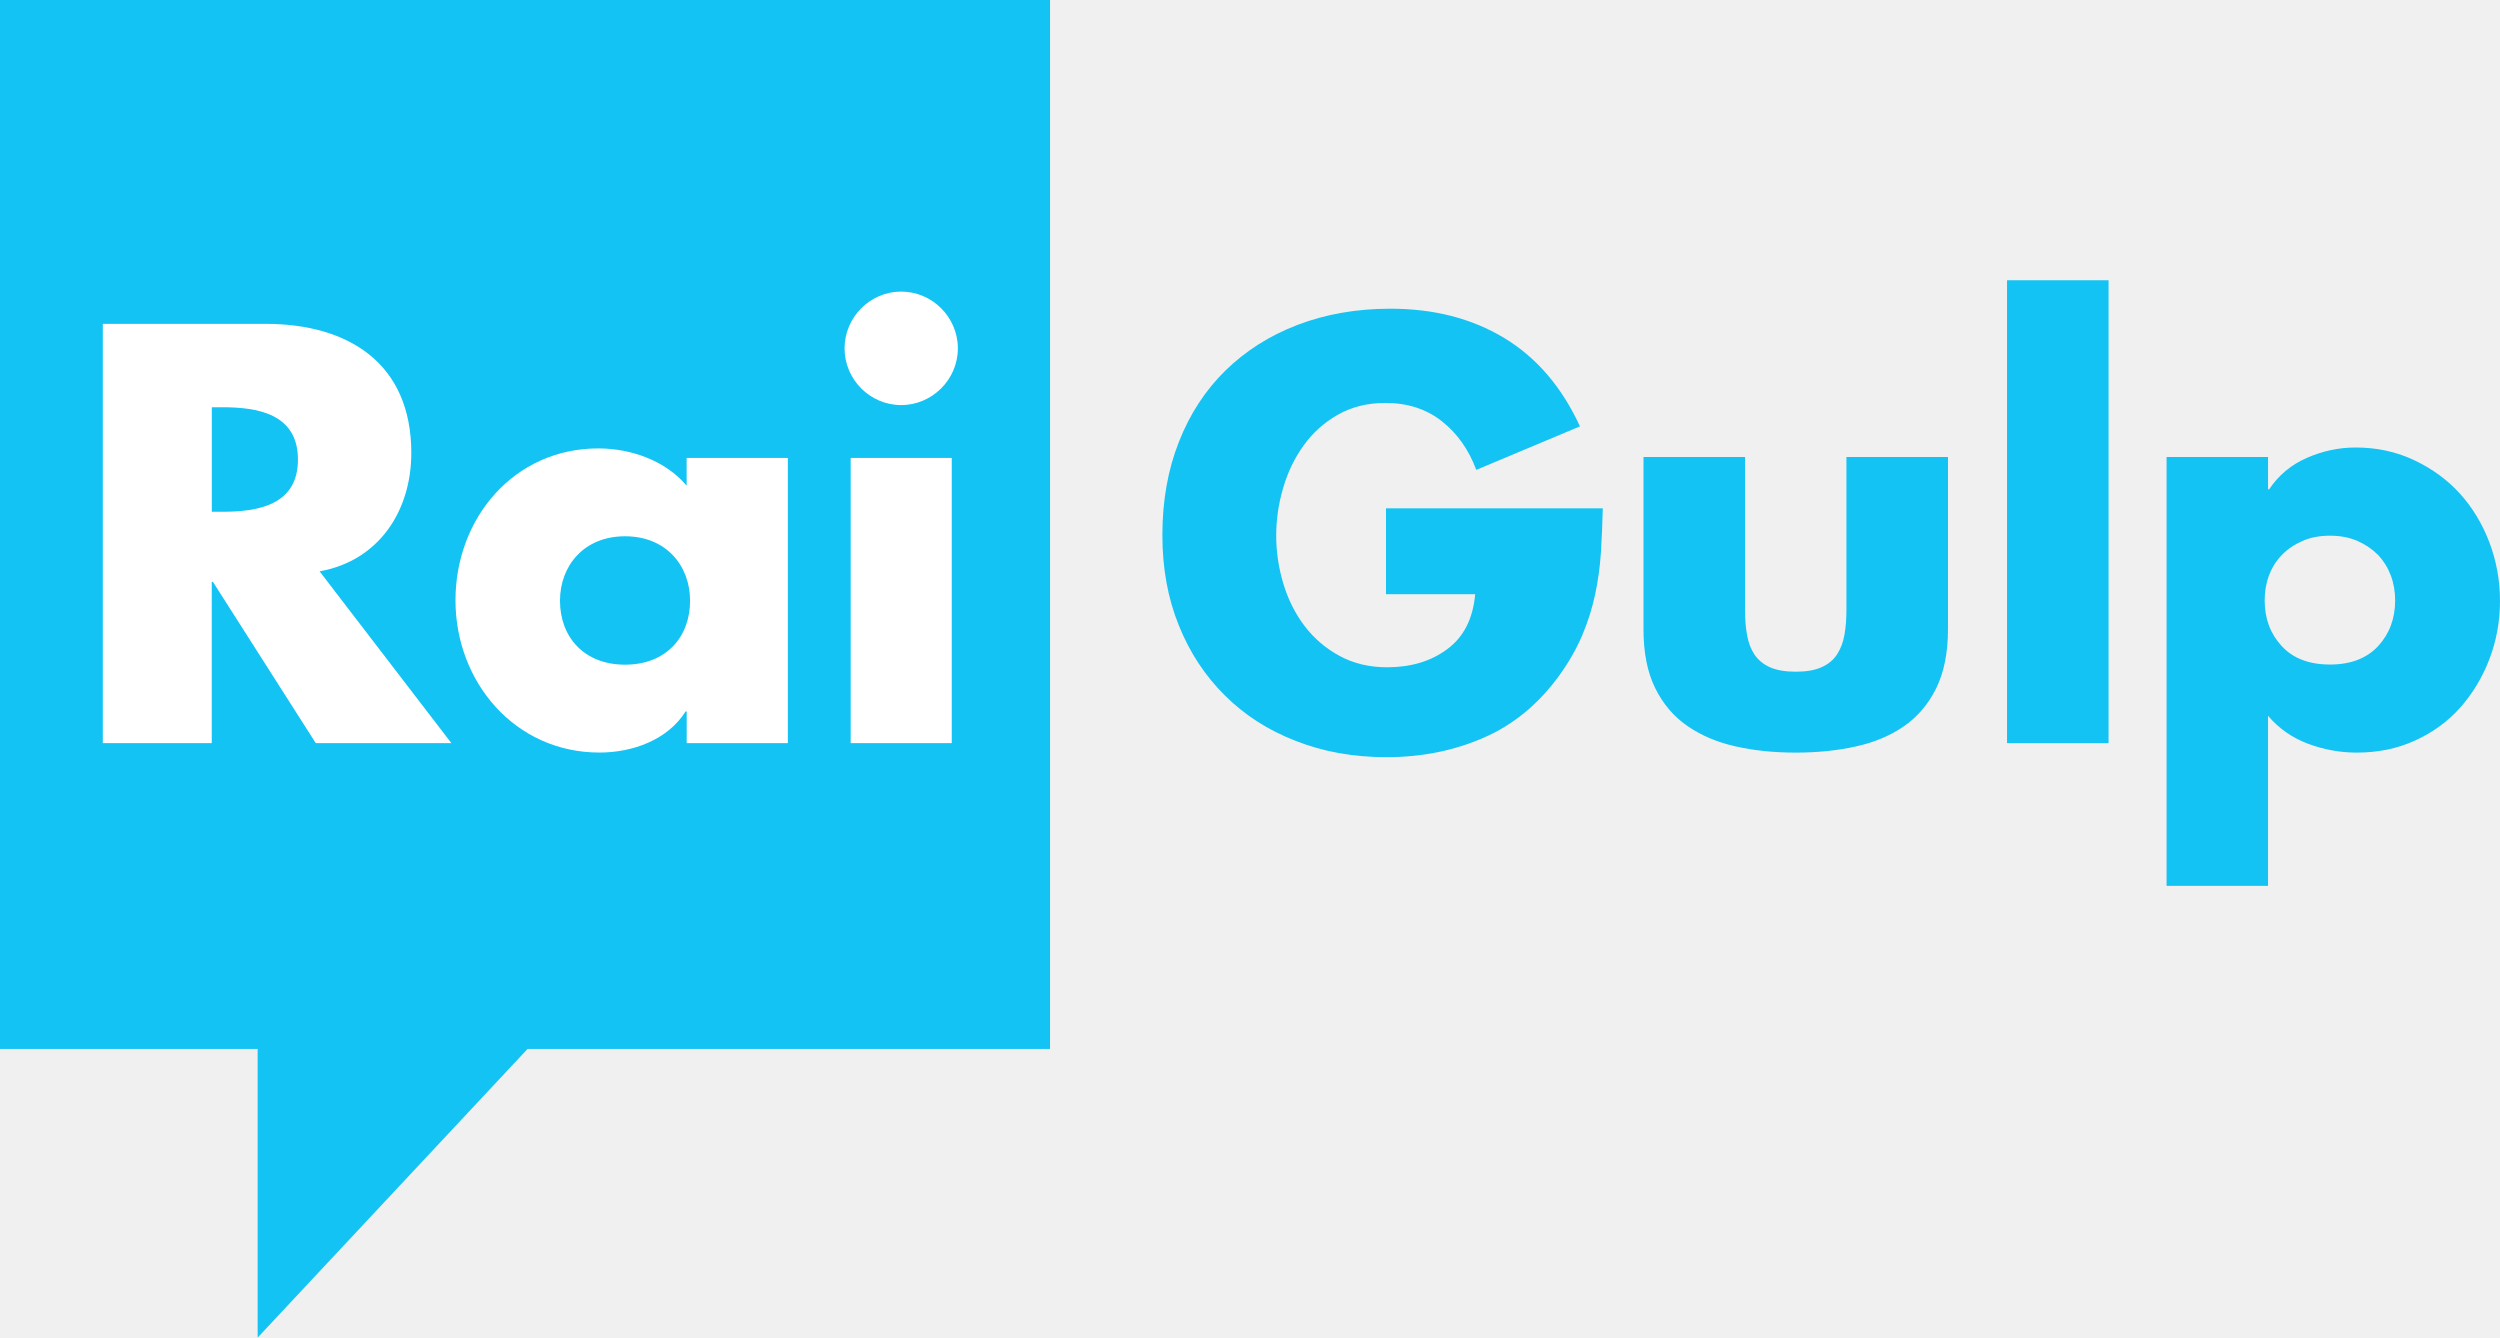
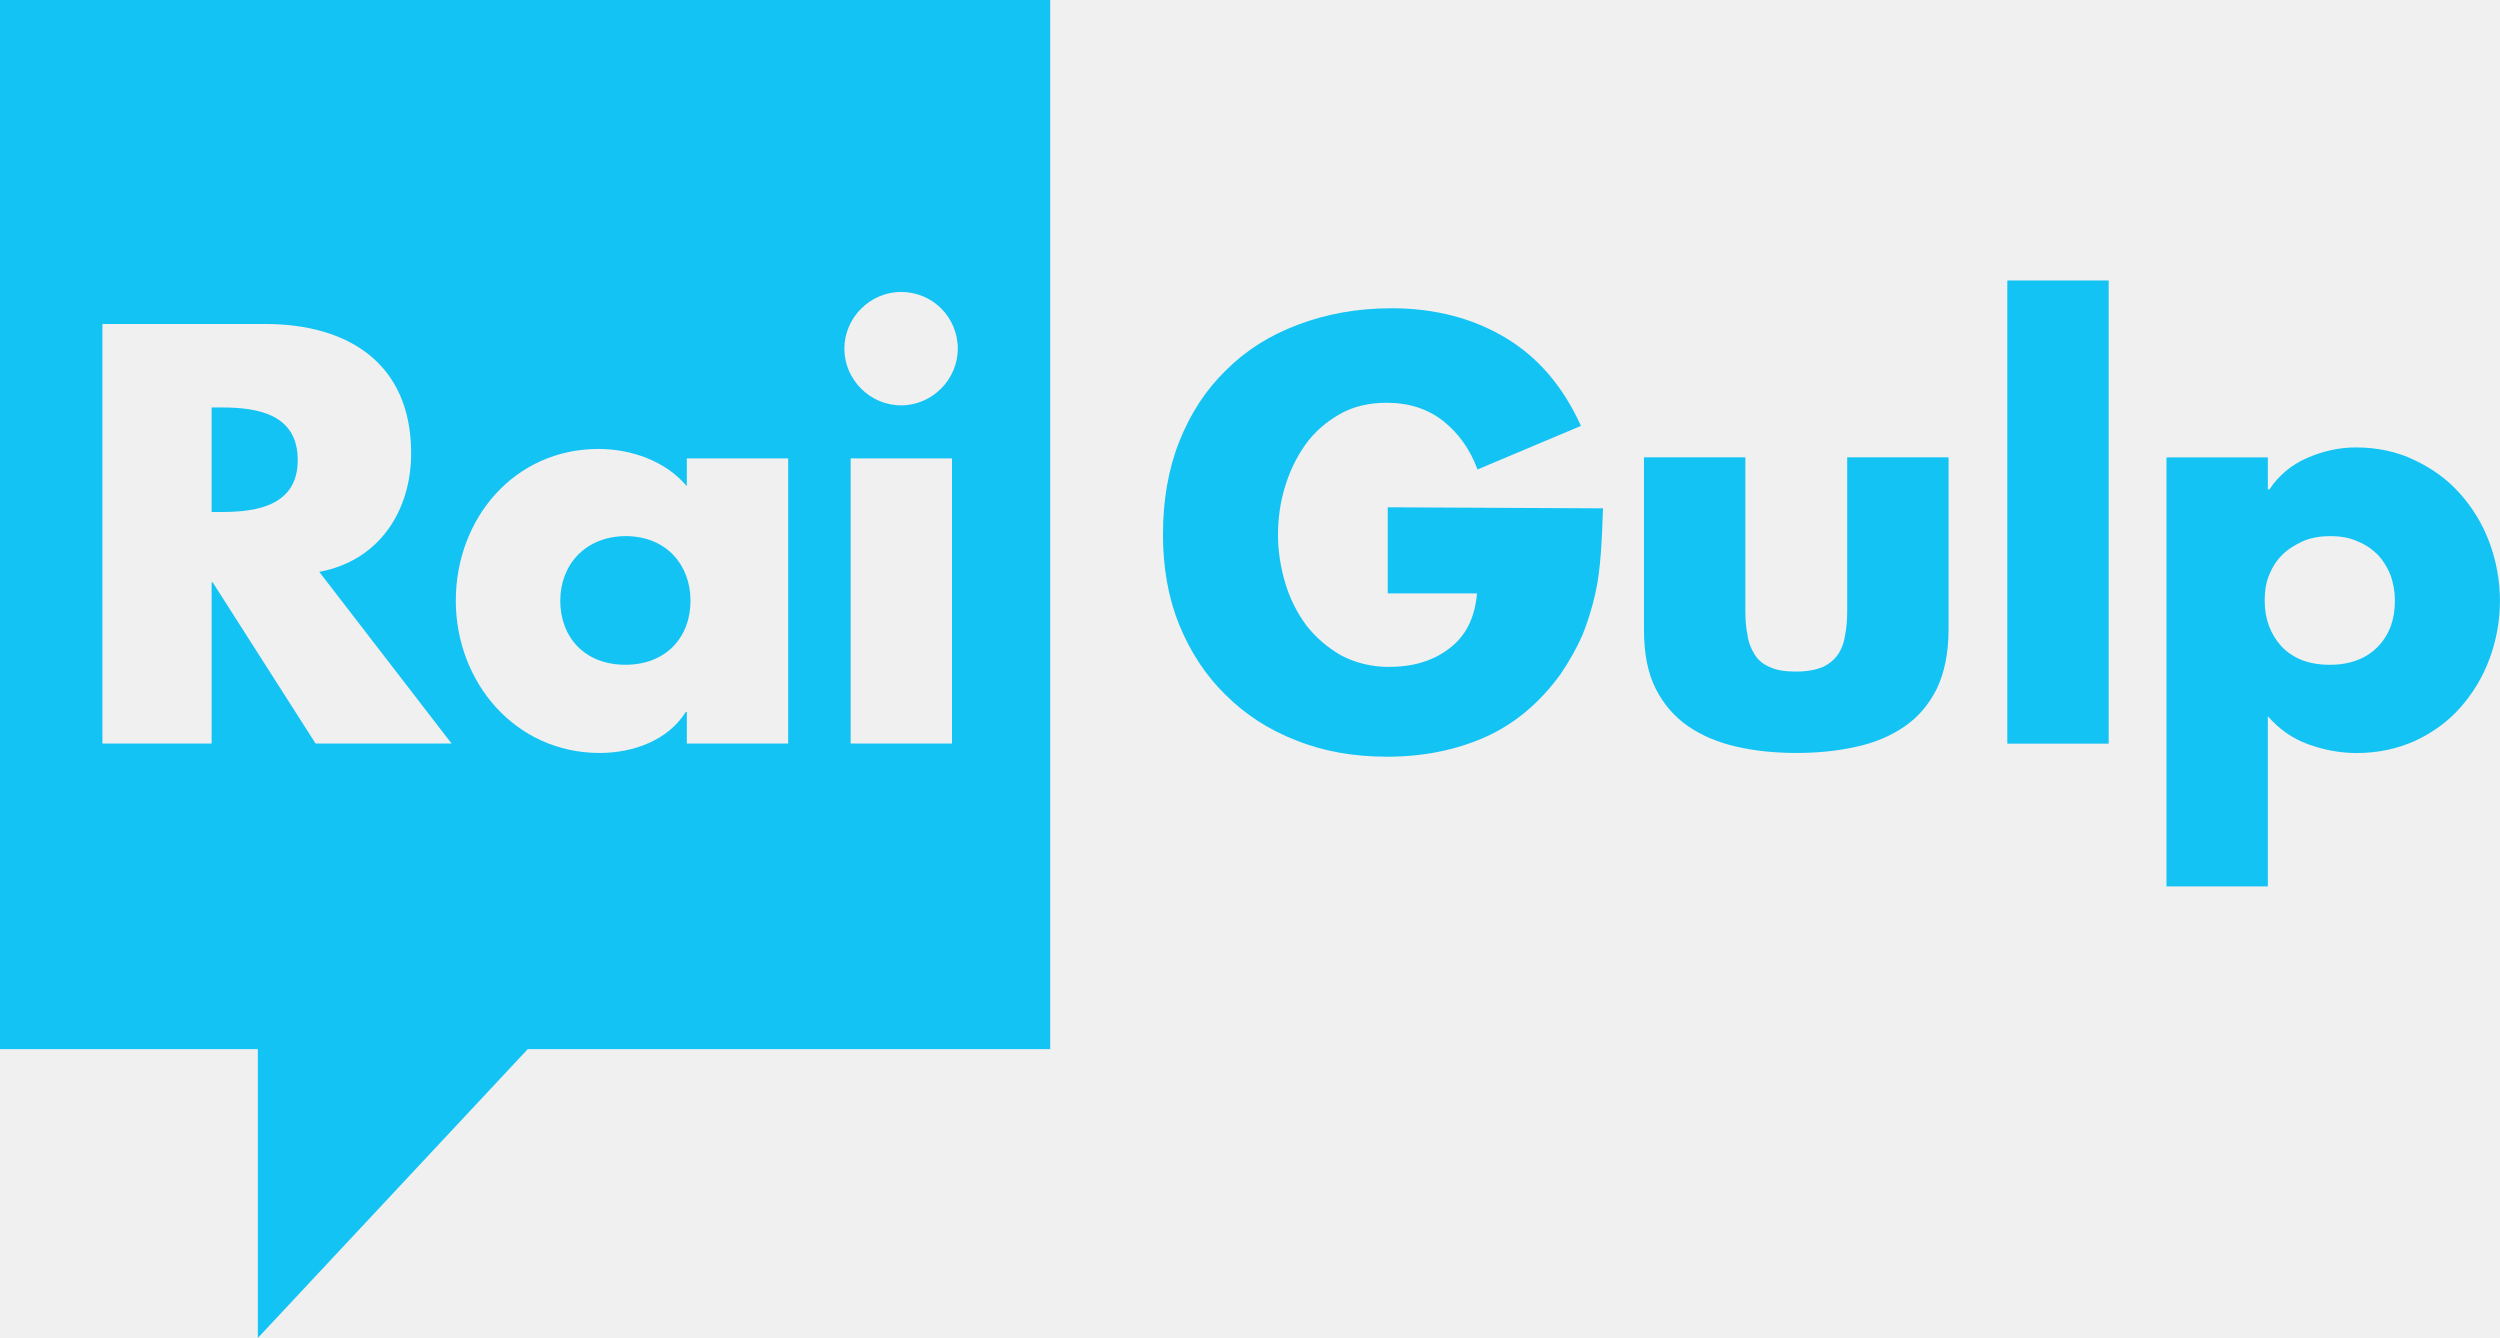
- <svg xmlns="http://www.w3.org/2000/svg" version="1.1" width="600" height="321.027" id="svg2">
-   <defs id="defs3395" />
-   <g id="g3034">
-     <g transform="translate(108.6335,-126.6992)" id="layer1">
-       <path d="m 276.037,248.694 c -0.078,3.668 -0.25,7.212 -0.453,10.646 -0.234,3.434 -0.687,6.791 -1.405,10.116 -0.718,3.294 -1.733,6.541 -3.075,9.71 -1.342,3.153 -3.122,6.307 -5.354,9.429 -4.995,6.947 -11.068,12.004 -18.202,15.111 -7.134,3.138 -14.939,4.714 -23.416,4.714 -7.961,0 -15.236,-1.311 -21.823,-3.918 -6.603,-2.56 -12.27,-6.197 -16.984,-10.912 -4.73,-4.668 -8.414,-10.272 -11.037,-16.781 -2.638,-6.51 -3.949,-13.721 -3.949,-21.683 0,-8.211 1.311,-15.657 3.949,-22.338 2.623,-6.712 6.353,-12.41 11.161,-17.14 4.839,-4.73 10.599,-8.398 17.328,-10.974 6.728,-2.576 14.174,-3.887 22.292,-3.887 10.443,0 19.544,2.342 27.302,7.025 7.758,4.683 13.831,11.77 18.186,21.214 l -24.883,10.443 c -1.795,-4.824 -4.527,-8.711 -8.227,-11.645 -3.7,-2.935 -8.227,-4.418 -13.597,-4.418 -4.246,0 -8.071,0.937 -11.364,2.81 -3.294,1.873 -6.057,4.324 -8.227,7.368 -2.185,3.028 -3.84,6.431 -4.933,10.225 -1.124,3.793 -1.67,7.602 -1.67,11.458 0,3.903 0.578,7.774 1.733,11.567 1.14,3.793 2.857,7.181 5.073,10.1 2.248,2.95 5.011,5.339 8.367,7.165 3.341,1.826 7.15,2.747 11.427,2.747 5.713,0 10.537,-1.436 14.455,-4.355 3.934,-2.904 6.182,-7.29 6.697,-13.191 l -21.402,0 0,-20.606 52.029,0 m 34.14,-12.317 0,36.684 c 0,2.139 0.14,4.137 0.468,5.948 0.312,1.842 0.905,3.419 1.78,4.761 0.905,1.342 2.17,2.373 3.746,3.075 1.623,0.718 3.668,1.062 6.166,1.062 2.498,0 4.558,-0.343 6.166,-1.062 1.623,-0.702 2.872,-1.733 3.746,-3.075 0.874,-1.342 1.483,-2.919 1.795,-4.761 0.328,-1.811 0.468,-3.809 0.468,-5.948 l 0,-36.684 24.368,0 0,41.367 c 0,5.62 -0.952,10.318 -2.81,14.112 -1.873,3.793 -4.433,6.837 -7.696,9.101 -3.263,2.279 -7.118,3.903 -11.583,4.886 -4.465,0.999 -9.273,1.483 -14.455,1.483 -5.167,0 -9.975,-0.484 -14.377,-1.483 -4.418,-0.983 -8.273,-2.607 -11.583,-4.886 -3.294,-2.263 -5.885,-5.308 -7.758,-9.101 -1.873,-3.793 -2.81,-8.492 -2.81,-14.112 l 0,-41.367 z m 87.246,68.67 -24.368,0 0,-111.083 24.368,0 z m 38.277,-60.912 0.265,0 c 2.248,-3.356 5.245,-5.885 9.038,-7.54 3.793,-1.655 7.68,-2.498 11.708,-2.498 5.073,0 9.772,1.015 14.049,3.044 4.262,1.998 7.93,4.668 10.974,8.008 3.013,3.341 5.401,7.259 7.087,11.723 1.686,4.449 2.544,9.148 2.544,14.049 0,4.902 -0.859,9.569 -2.544,13.971 -1.686,4.433 -4.059,8.305 -7.025,11.661 -2.982,3.341 -6.603,5.963 -10.834,7.883 -4.23,1.936 -8.882,2.888 -13.987,2.888 -4.012,0 -7.914,-0.718 -11.723,-2.139 -3.778,-1.436 -6.978,-3.653 -9.554,-6.697 l 0,40.821 -24.352,0 0,-102.935 24.352,0 z m 14.861,11.13 c -2.513,0 -4.714,0.421 -6.635,1.28 -1.92,0.843 -3.559,1.951 -4.886,3.325 -1.358,1.389 -2.388,3.013 -3.091,4.886 -0.718,1.889 -1.061,3.887 -1.061,6.026 0,4.371 1.358,8.024 4.09,10.974 2.716,2.95 6.572,4.433 11.583,4.433 4.964,0 8.835,-1.483 11.567,-4.433 2.716,-2.95 4.074,-6.603 4.074,-10.974 0,-2.139 -0.343,-4.137 -1.062,-6.026 -0.718,-1.873 -1.733,-3.497 -3.06,-4.886 -1.358,-1.374 -2.982,-2.482 -4.886,-3.325 -1.936,-0.859 -4.137,-1.28 -6.634,-1.28 z m -559.194,-128.567 0,251.748 61.833,0 0,69.279 64.783,-69.279 125.398,0 0,-251.748 z" id="path3131" style="fill:#12c3f4;fill-opacity:1" />
-     </g>
-     <path d="m 50.837,122.822 2.529,0 c 8.554,0 18.139,-1.592 18.139,-12.52 0,-10.943 -9.585,-12.566 -18.139,-12.566 l -2.529,0 z m 57.493,55.526 -32.548,0 -24.68,-38.698 -0.281,0 0,38.698 -26.147,0 -10e-6,-100.624 39.073,0 c 19.903,0 34.967,9.491 34.967,30.971 0,13.878 -7.743,25.882 -22.011,28.426 l 31.627,41.227 z m 26.069,-34.171 c 0,8.679 5.745,15.345 15.61,15.345 9.881,0 15.61,-6.666 15.61,-15.345 0,-8.398 -5.729,-15.47 -15.61,-15.47 -9.866,0 -15.61,7.071 -15.61,15.47 m 54.699,34.171 -24.29,0 0,-7.602 -0.265,0 c -4.277,6.806 -12.66,9.866 -20.684,9.866 -20.293,0 -34.546,-16.953 -34.546,-36.544 0,-19.653 14.002,-36.45 34.28,-36.45 7.852,0 16.141,2.935 21.199,8.945 l 0,-6.666 24.29,0 0,68.451 z M 229.888,83.609 c 0,7.462 -6.151,13.612 -13.612,13.612 -7.462,0 -13.581,-6.151 -13.581,-13.612 0,-7.477 6.135,-13.628 13.581,-13.628 7.477,0 13.612,6.15 13.612,13.628 m -1.467,94.739 -24.259,0 0,-68.451 24.259,0 z" id="path3131-7" style="fill:#ffffff;fill-opacity:1" />
+ <svg xmlns="http://www.w3.org/2000/svg" height="321.11" width="600" version="1.1" viewBox="0 0 158.75 84.96">
+   <g transform="translate(-222.7 -325.85)" stroke-width=".333" fill="#12c3f4">
+     <path d="m324.49 358.13c-0.033 0.967-0.067 1.901-0.133 2.801-0.067 0.9-0.167 1.801-0.367 2.667-0.2 0.867-0.467 1.734-0.8 2.567-0.367 0.834-0.834 1.667-1.4 2.501-1.334 1.834-2.934 3.168-4.801 4.001-1.901 0.834-3.968 1.234-6.202 1.234-2.101 0-4.035-0.333-5.769-1.034-1.734-0.667-3.234-1.634-4.501-2.901-1.267-1.234-2.234-2.734-2.934-4.435-0.7-1.734-1.034-3.635-1.034-5.735 0-2.167 0.333-4.135 1.034-5.902 0.7-1.767 1.667-3.268 2.968-4.535 1.267-1.267 2.801-2.234 4.601-2.901 1.767-0.667 3.735-1.034 5.902-1.034 2.768 0 5.168 0.634 7.236 1.867s3.668 3.101 4.801 5.602l-6.569 2.768c-0.467-1.267-1.2-2.301-2.167-3.068-0.967-0.767-2.167-1.167-3.601-1.167-1.134 0-2.134 0.233-3.001 0.734-0.867 0.5-1.601 1.134-2.167 1.934-0.567 0.8-1 1.7-1.3 2.701-0.3 1-0.433 2.001-0.433 3.034 0 1.034 0.167 2.067 0.467 3.068 0.3 1 0.767 1.901 1.334 2.667 0.6 0.767 1.334 1.4 2.201 1.901 0.9 0.467 1.901 0.734 3.034 0.734 1.5 0 2.801-0.367 3.834-1.167 1.034-0.767 1.634-1.934 1.767-3.501h-5.668v-5.468l13.671 0.067" />
+     <path d="m333.53 354.89v9.703c0 0.567 0.033 1.1 0.133 1.567 0.067 0.5 0.233 0.9 0.467 1.267 0.233 0.367 0.567 0.634 1 0.8 0.433 0.2 0.967 0.267 1.634 0.267 0.667 0 1.2-0.1 1.634-0.267 0.433-0.2 0.767-0.467 1-0.8 0.233-0.333 0.4-0.767 0.467-1.267 0.1-0.467 0.133-1 0.133-1.567v-9.703h6.435v10.937c0 1.5-0.267 2.734-0.734 3.735-0.5 1-1.167 1.801-2.034 2.401-0.867 0.6-1.867 1.034-3.068 1.3-1.167 0.267-2.467 0.4-3.834 0.4s-2.634-0.133-3.801-0.4c-1.167-0.267-2.201-0.7-3.068-1.3-0.867-0.6-1.567-1.401-2.067-2.401-0.5-1-0.734-2.234-0.734-3.735v-10.937z" />
+     <path d="m356.6 373.07h-6.435v-29.409h6.435z" />
+     <path d="m372.31 354.26c-1.067 0-2.1 0.233-3.101 0.667s-1.801 1.1-2.401 2.001h-0.1v-2.034h-6.436v27.242h6.436v-10.804c0.7 0.8 1.534 1.401 2.534 1.768 1 0.367 2.034 0.567 3.101 0.567 1.367 0 2.568-0.267 3.702-0.767 1.134-0.534 2.067-1.2 2.867-2.1 0.8-0.9 1.434-1.934 1.867-3.101 0.433-1.167 0.667-2.401 0.667-3.701 0-1.267-0.233-2.534-0.667-3.701-0.433-1.167-1.067-2.201-1.867-3.101-0.8-0.9-1.768-1.601-2.901-2.134-1.1-0.534-2.367-0.8-3.701-0.8zm-1.634 5.635c0.667 0 1.234 0.1 1.734 0.333 0.5 0.2 0.934 0.501 1.3 0.867 0.333 0.367 0.6 0.8 0.8 1.3 0.167 0.5 0.267 1.034 0.267 1.601 0 1.167-0.333 2.134-1.067 2.901-0.734 0.767-1.768 1.167-3.068 1.167-1.334 0-2.334-0.4-3.067-1.167-0.7-0.767-1.067-1.734-1.067-2.901 0-0.567 0.067-1.101 0.267-1.601 0.2-0.5 0.467-0.933 0.834-1.3 0.367-0.367 0.8-0.634 1.3-0.867 0.534-0.233 1.1-0.333 1.767-0.333z" />
+     <path d="m222.7 325.85v66.621h16.372v18.339l17.139-18.339h33.177v-66.621zm57.218 18.539c2.001 0 3.601 1.601 3.601 3.601 0 1.967-1.634 3.601-3.601 3.601s-3.601-1.634-3.601-3.601 1.634-3.601 3.601-3.601zm-50.716 2.034h10.337c5.268 0 9.269 2.501 9.269 8.203 0 3.668-2.034 6.835-5.835 7.536l8.403 10.903h-8.636l-6.535-10.236h-0.067v10.236h-6.935zm6.935 5.301v6.636h0.667c2.267 0 4.802-0.434 4.802-3.301 0-2.901-2.534-3.334-4.802-3.334zm24.575 2.634c2.067 0 4.268 0.767 5.601 2.367v-1.767h6.436v18.105h-6.436v-2.001h-0.066c-1.134 1.801-3.334 2.601-5.468 2.601-5.368 0-9.136-4.501-9.136-9.67 0-5.202 3.702-9.636 9.07-9.636zm16.005 0.6h6.435v18.105h-6.435zm-14.305 4.934c-2.634 0.033-4.135 1.901-4.135 4.102 0 2.301 1.534 4.068 4.135 4.068s4.135-1.767 4.135-4.068c0-2.234-1.501-4.102-4.135-4.102z" />
  </g>
</svg>
